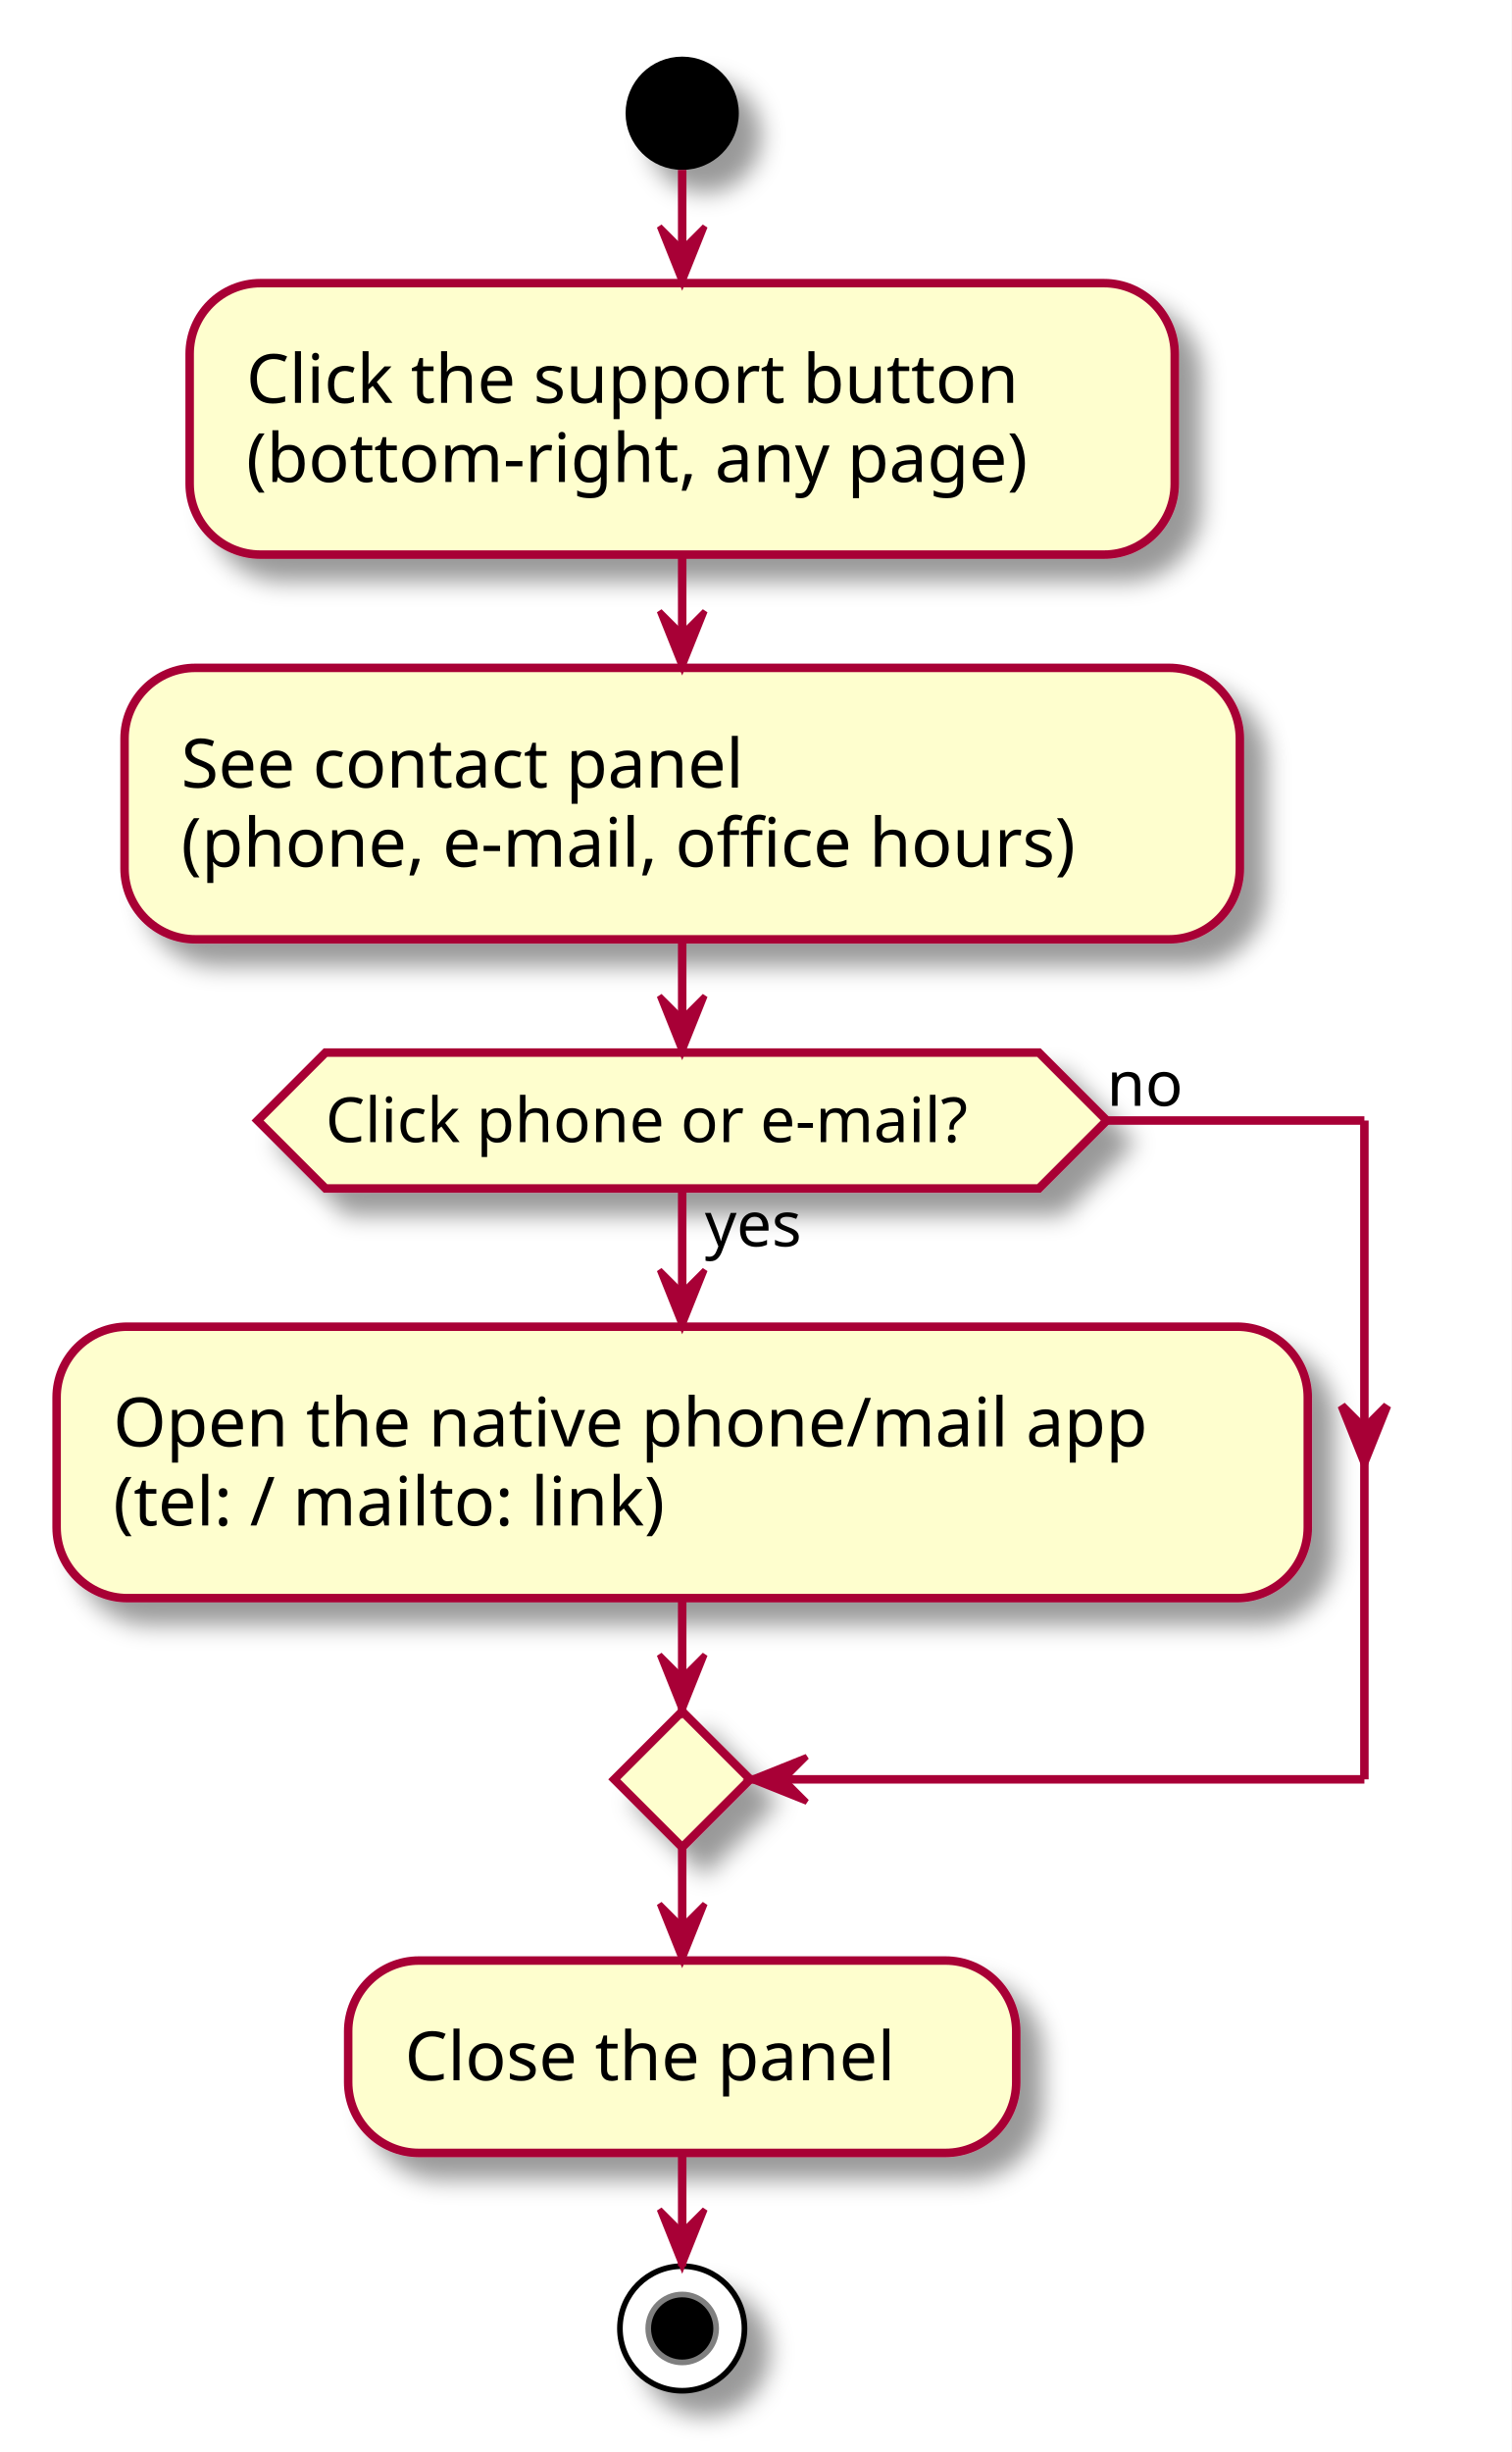
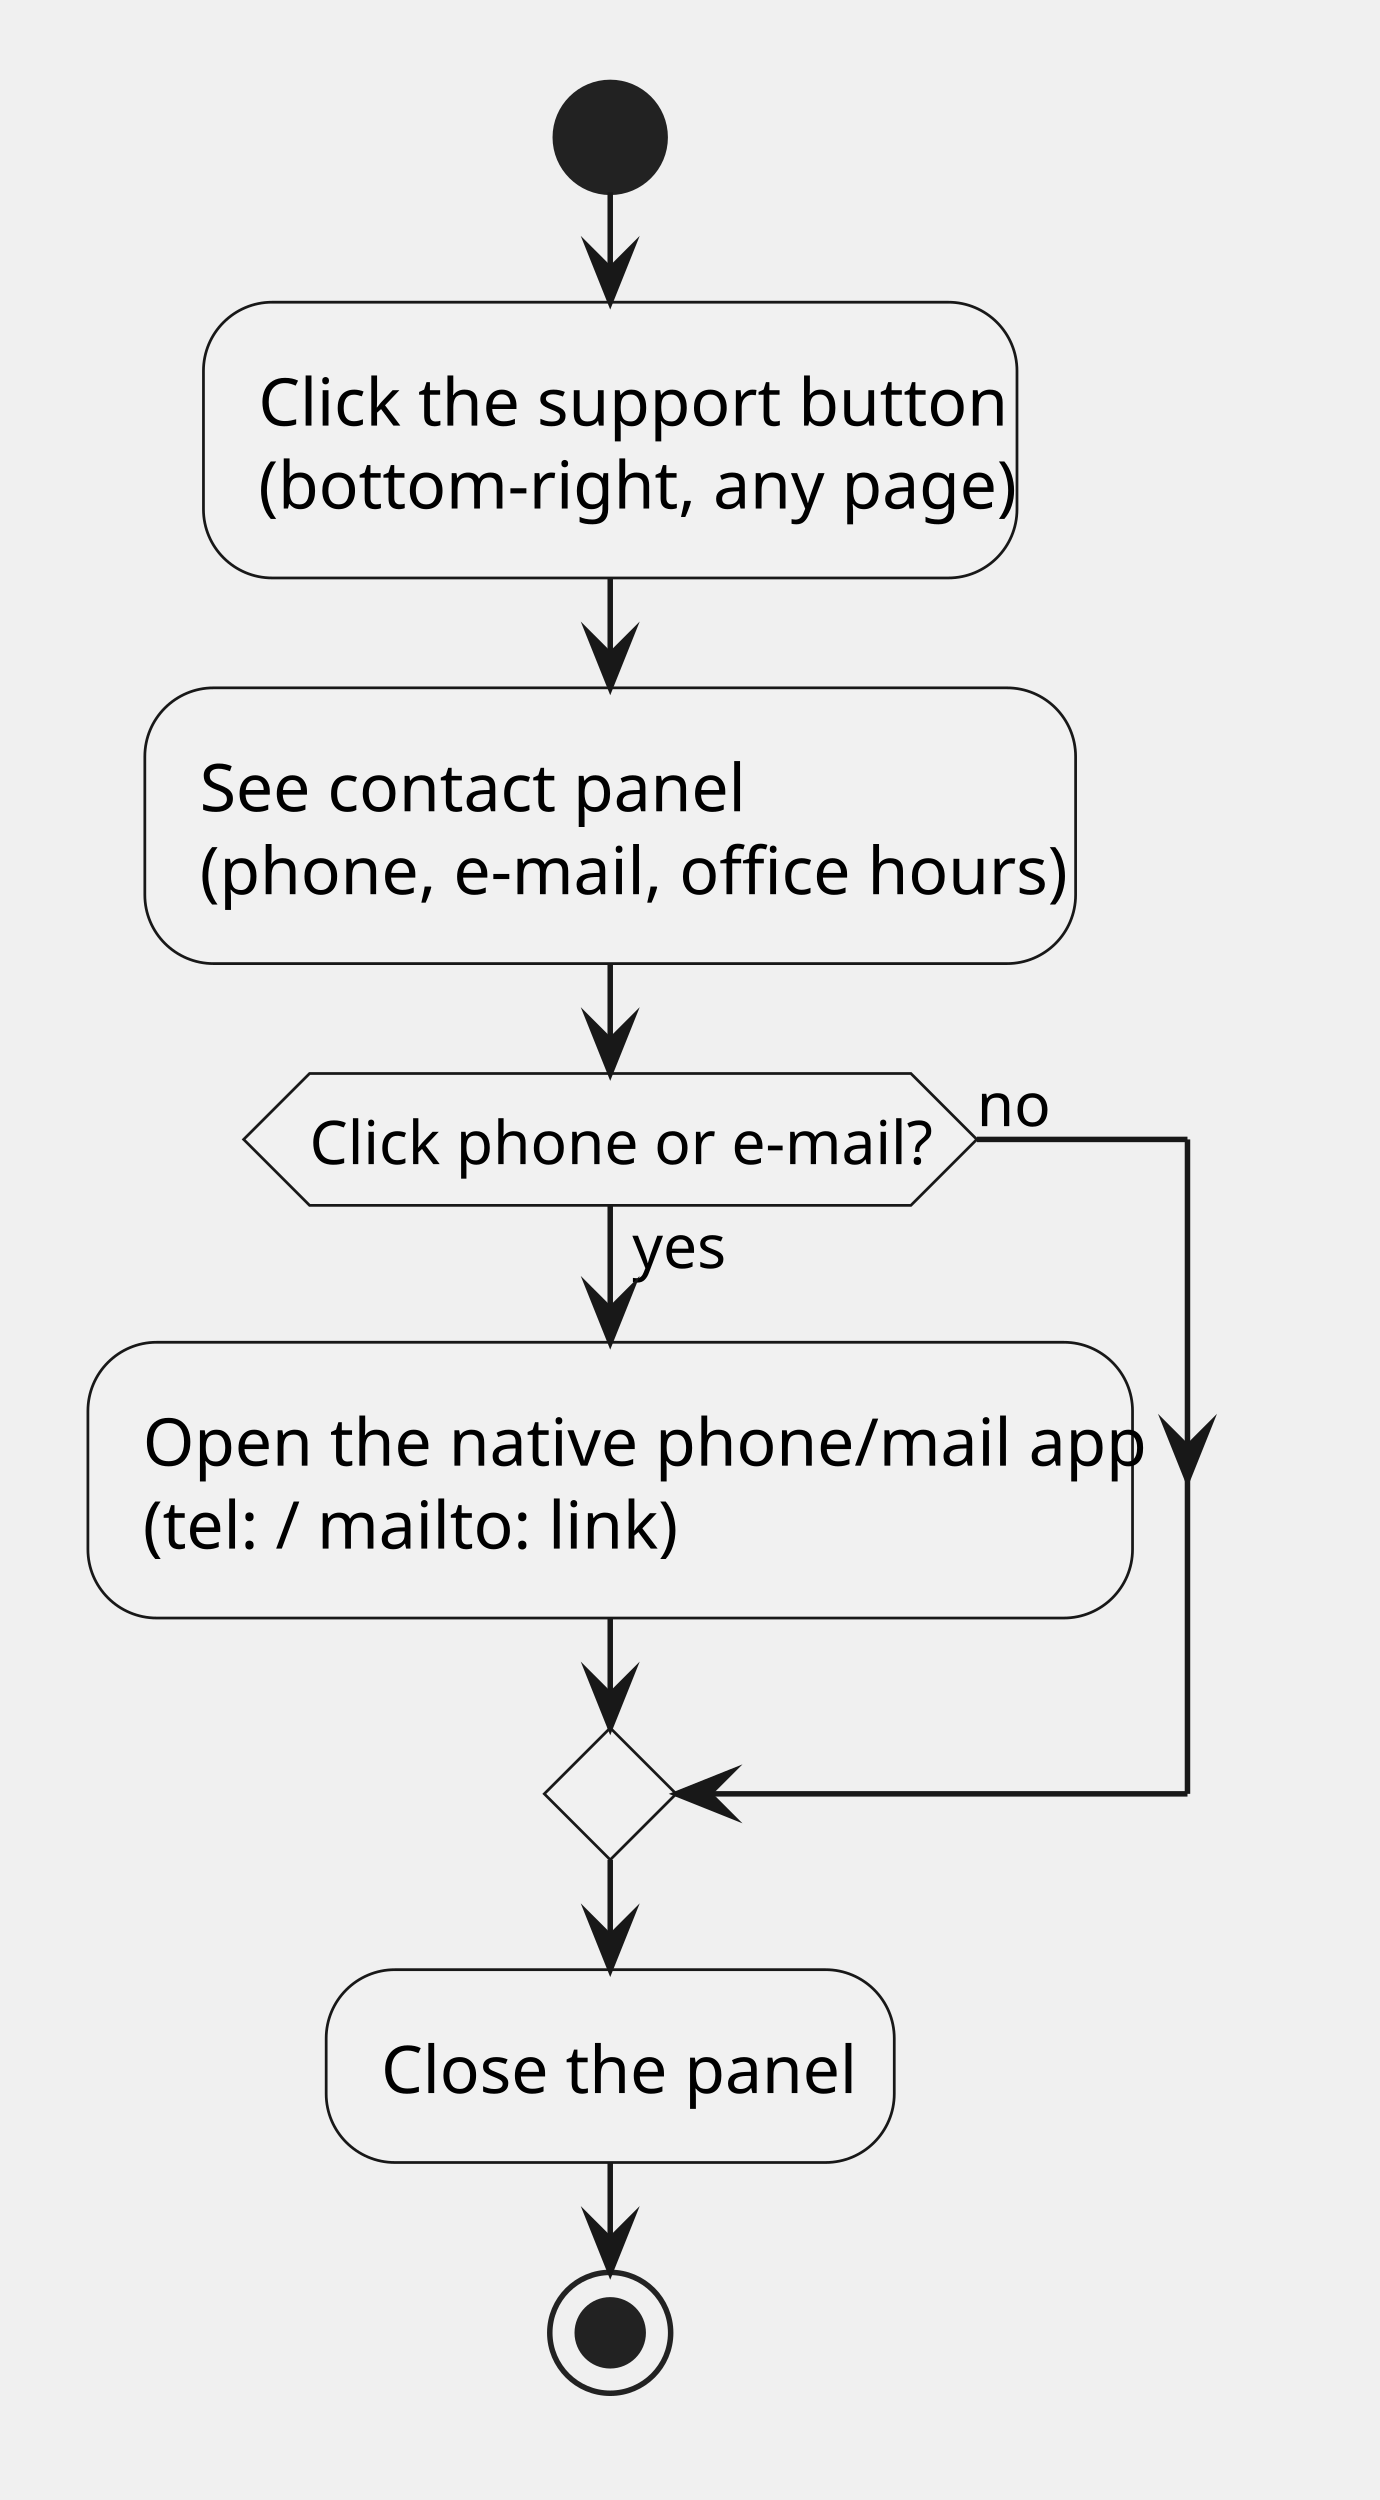
- <svg xmlns="http://www.w3.org/2000/svg" contentScriptType="application/ecmascript" contentStyleType="text/css" height="433px" preserveAspectRatio="none" style="width:267px;height:433px;" version="1.1" viewBox="0 0 267 433" width="267px" zoomAndPan="magnify">
-   <rect width="100%" height="100%" fill="white" />
-   <defs>
-     <filter height="300%" id="f1r3hg55m1960a" width="300%" x="-1" y="-1">
-       <feGaussianBlur result="blurOut" stdDeviation="2.0" />
-       <feColorMatrix in="blurOut" result="blurOut2" type="matrix" values="0 0 0 0 0 0 0 0 0 0 0 0 0 0 0 0 0 0 .4 0" />
-       <feOffset dx="4.0" dy="4.0" in="blurOut2" result="blurOut3" />
-       <feBlend in="SourceGraphic" in2="blurOut3" mode="normal" />
-     </filter>
-   </defs>
-   <g>
-     <ellipse cx="120.5" cy="20" fill="#000000" filter="url(#f1r3hg55m1960a)" rx="10" ry="10" style="stroke: none; stroke-width: 1.0;" />
-     <rect fill="#FEFECE" filter="url(#f1r3hg55m1960a)" height="47.938" rx="12.5" ry="12.5" style="stroke: #A80036; stroke-width: 1.5;" width="174" x="33.5" y="50" />
-     <text fill="#000000" font-family="sans-serif" font-size="12" lengthAdjust="spacingAndGlyphs" textLength="152" x="43.5" y="71.139">Click the support button</text>
-     <text fill="#000000" font-family="sans-serif" font-size="12" lengthAdjust="spacingAndGlyphs" textLength="154" x="43.5" y="85.107">(bottom-right, any page)</text>
-     <rect fill="#FEFECE" filter="url(#f1r3hg55m1960a)" height="47.938" rx="12.5" ry="12.5" style="stroke: #A80036; stroke-width: 1.5;" width="197" x="22" y="117.938" />
-     <text fill="#000000" font-family="sans-serif" font-size="12" lengthAdjust="spacingAndGlyphs" textLength="115" x="32" y="139.076">See contact panel</text>
-     <text fill="#000000" font-family="sans-serif" font-size="12" lengthAdjust="spacingAndGlyphs" textLength="177" x="32" y="153.045">(phone, e-mail, office hours)</text>
-     <rect fill="#FEFECE" filter="url(#f1r3hg55m1960a)" height="47.938" rx="12.5" ry="12.5" style="stroke: #A80036; stroke-width: 1.5;" width="221" x="10" y="234.277" />
-     <text fill="#000000" font-family="sans-serif" font-size="12" lengthAdjust="spacingAndGlyphs" textLength="201" x="20" y="255.416">Open the native phone/mail app</text>
-     <text fill="#000000" font-family="sans-serif" font-size="12" lengthAdjust="spacingAndGlyphs" textLength="109" x="20" y="269.385">(tel: / mailto: link)</text>
-     <polygon fill="#FEFECE" filter="url(#f1r3hg55m1960a)" points="57.5,185.875,183.5,185.875,195.5,197.875,183.5,209.875,57.5,209.875,45.5,197.875,57.5,185.875" style="stroke: #A80036; stroke-width: 1.5;" />
-     <text fill="#000000" font-family="sans-serif" font-size="11" lengthAdjust="spacingAndGlyphs" textLength="20" x="124.5" y="220.085">yes</text>
-     <text fill="#000000" font-family="sans-serif" font-size="11" lengthAdjust="spacingAndGlyphs" textLength="126" x="57.5" y="201.683">Click phone or e-mail?</text>
-     <text fill="#000000" font-family="sans-serif" font-size="11" lengthAdjust="spacingAndGlyphs" textLength="14" x="195.5" y="195.281">no</text>
-     <polygon fill="#FEFECE" filter="url(#f1r3hg55m1960a)" points="120.5,302.215,132.5,314.215,120.5,326.215,108.5,314.215,120.5,302.215" style="stroke: #A80036; stroke-width: 1.5;" />
-     <rect fill="#FEFECE" filter="url(#f1r3hg55m1960a)" height="33.969" rx="12.5" ry="12.5" style="stroke: #A80036; stroke-width: 1.5;" width="118" x="61.5" y="346.215" />
-     <text fill="#000000" font-family="sans-serif" font-size="12" lengthAdjust="spacingAndGlyphs" textLength="98" x="71.5" y="367.353">Close the panel</text>
-     <ellipse cx="120.5" cy="411.184" fill="#FFFFFF" filter="url(#f1r3hg55m1960a)" rx="11" ry="11" style="stroke: #000000; stroke-width: 1.0;" />
-     <ellipse cx="120.5" cy="411.184" fill="#000000" rx="6" ry="6" style="stroke: #7F7F7F; stroke-width: 1.0;" />
-     <line style="stroke: #A80036; stroke-width: 1.5;" x1="120.5" x2="120.5" y1="30" y2="50" />
-     <polygon fill="#A80036" points="116.5,40,120.5,50,124.5,40,120.5,44" style="stroke: #A80036; stroke-width: 1.0;" />
-     <line style="stroke: #A80036; stroke-width: 1.5;" x1="120.5" x2="120.5" y1="97.938" y2="117.938" />
-     <polygon fill="#A80036" points="116.5,107.938,120.5,117.938,124.5,107.938,120.5,111.938" style="stroke: #A80036; stroke-width: 1.0;" />
-     <line style="stroke: #A80036; stroke-width: 1.5;" x1="120.5" x2="120.5" y1="209.875" y2="234.277" />
-     <polygon fill="#A80036" points="116.5,224.277,120.5,234.277,124.5,224.277,120.5,228.277" style="stroke: #A80036; stroke-width: 1.0;" />
-     <line style="stroke: #A80036; stroke-width: 1.5;" x1="195.5" x2="241" y1="197.875" y2="197.875" />
-     <polygon fill="#A80036" points="237,248.246,241,258.246,245,248.246,241,252.246" style="stroke: #A80036; stroke-width: 1.5;" />
-     <line style="stroke: #A80036; stroke-width: 1.5;" x1="241" x2="241" y1="197.875" y2="314.215" />
-     <line style="stroke: #A80036; stroke-width: 1.5;" x1="241" x2="132.5" y1="314.215" y2="314.215" />
-     <polygon fill="#A80036" points="142.5,310.215,132.5,314.215,142.5,318.215,138.5,314.215" style="stroke: #A80036; stroke-width: 1.0;" />
-     <line style="stroke: #A80036; stroke-width: 1.5;" x1="120.5" x2="120.5" y1="282.215" y2="302.215" />
-     <polygon fill="#A80036" points="116.5,292.215,120.5,302.215,124.5,292.215,120.5,296.215" style="stroke: #A80036; stroke-width: 1.0;" />
-     <line style="stroke: #A80036; stroke-width: 1.5;" x1="120.5" x2="120.5" y1="165.875" y2="185.875" />
-     <polygon fill="#A80036" points="116.5,175.875,120.5,185.875,124.5,175.875,120.5,179.875" style="stroke: #A80036; stroke-width: 1.0;" />
-     <line style="stroke: #A80036; stroke-width: 1.5;" x1="120.5" x2="120.5" y1="326.215" y2="346.215" />
-     <polygon fill="#A80036" points="116.5,336.215,120.5,346.215,124.5,336.215,120.5,340.215" style="stroke: #A80036; stroke-width: 1.0;" />
-     <line style="stroke: #A80036; stroke-width: 1.5;" x1="120.5" x2="120.5" y1="380.184" y2="400.184" />
-     <polygon fill="#A80036" points="116.5,390.184,120.5,400.184,124.5,390.184,120.5,394.184" style="stroke: #A80036; stroke-width: 1.0;" />
+ <svg xmlns="http://www.w3.org/2000/svg" version="1.1" data-diagram-type="ACTIVITY" style="width:251px;height:455px;background:#FFFFFF;" width="251px" height="455px" viewBox="0 0 251 455" zoomAndPan="magnify" preserveAspectRatio="none" contentStyleType="text/css">
+   <defs />
+   <g font-family="sans-serif" lengthAdjust="spacing">
+     <ellipse cx="111.061" cy="25" rx="10" ry="10" fill="#222" style="stroke:#222;stroke-width:1;" />
+     <rect x="37.029" y="55" width="148.063" height="50.188" fill="#F1F1F1" style="stroke:#181818;stroke-width:0.5;" rx="12.5" ry="12.5" />
+     <text x="47.029" y="77.457" fill="#000" font-size="12" textLength="126.07">Click the support button</text>
+     <text x="47.029" y="92.551" fill="#000" font-size="12" textLength="128.063">(bottom-right, any page)</text>
+     <rect x="26.359" y="125.188" width="169.402" height="50.188" fill="#F1F1F1" style="stroke:#181818;stroke-width:0.5;" rx="12.5" ry="12.5" />
+     <text x="36.359" y="147.645" fill="#000" font-size="12" textLength="96.07">See contact panel</text>
+     <text x="36.359" y="162.738" fill="#000" font-size="12" textLength="149.402">(phone, e-mail, office hours)</text>
+     <rect x="16" y="244.293" width="190.121" height="50.188" fill="#F1F1F1" style="stroke:#181818;stroke-width:0.5;" rx="12.5" ry="12.5" />
+     <text x="26" y="266.75" fill="#000" font-size="12" textLength="170.121">Open the native phone/mail app</text>
+     <text x="26" y="281.844" fill="#000" font-size="12" textLength="90.686">(tel: / mailto: link)</text>
+     <polygon points="56.343,195.375,165.779,195.375,177.779,207.375,165.779,219.375,56.343,219.375,44.343,207.375,56.343,195.375" fill="#F1F1F1" style="stroke:#181818;stroke-width:0.5;stroke-linejoin:miter;stroke-miterlimit:10;" />
+     <text x="115.061" y="230.794" fill="#000" font-size="11" textLength="17.118">yes</text>
+     <text x="56.343" y="211.876" fill="#000" font-size="11" textLength="109.436">Click phone or e-mail?</text>
+     <text x="177.779" y="204.958" fill="#000" font-size="11" textLength="12.235">no</text>
+     <polygon points="111.061,314.48,123.061,326.48,111.061,338.48,99.061,326.48,111.061,314.48" fill="#F1F1F1" style="stroke:#181818;stroke-width:0.5;stroke-linejoin:miter;stroke-miterlimit:10;" />
+     <rect x="59.365" y="358.48" width="103.391" height="35.094" fill="#F1F1F1" style="stroke:#181818;stroke-width:0.5;" rx="12.5" ry="12.5" />
+     <text x="69.365" y="380.938" fill="#000" font-size="12" textLength="83.391">Close the panel</text>
+     <ellipse cx="111.061" cy="424.574" rx="11" ry="11" fill="none" style="stroke:#222;stroke-width:1;" />
+     <ellipse cx="111.061" cy="424.574" rx="6" ry="6" fill="#222" style="stroke:#222;stroke-width:1;" />
+     <line x1="111.061" y1="35" x2="111.061" y2="55" style="stroke:#181818;stroke-width:1;" />
+     <polygon points="107.061,45,111.061,55,115.061,45,111.061,49" fill="#181818" style="stroke:#181818;stroke-width:1;stroke-linejoin:miter;stroke-miterlimit:10;" />
+     <line x1="111.061" y1="105.188" x2="111.061" y2="125.188" style="stroke:#181818;stroke-width:1;" />
+     <polygon points="107.061,115.188,111.061,125.188,115.061,115.188,111.061,119.188" fill="#181818" style="stroke:#181818;stroke-width:1;stroke-linejoin:miter;stroke-miterlimit:10;" />
+     <line x1="111.061" y1="219.375" x2="111.061" y2="244.293" style="stroke:#181818;stroke-width:1;" />
+     <polygon points="107.061,234.293,111.061,244.293,115.061,234.293,111.061,238.293" fill="#181818" style="stroke:#181818;stroke-width:1;stroke-linejoin:miter;stroke-miterlimit:10;" />
+     <line x1="177.779" y1="207.375" x2="216.121" y2="207.375" style="stroke:#181818;stroke-width:1;" />
+     <polygon points="212.121,259.387,216.121,269.387,220.121,259.387,216.121,263.387" fill="#181818" style="stroke:#181818;stroke-width:1;stroke-linejoin:miter;stroke-miterlimit:10;" />
+     <line x1="216.121" y1="207.375" x2="216.121" y2="326.48" style="stroke:#181818;stroke-width:1;" />
+     <line x1="216.121" y1="326.48" x2="123.061" y2="326.48" style="stroke:#181818;stroke-width:1;" />
+     <polygon points="133.061,322.48,123.061,326.48,133.061,330.48,129.061,326.48" fill="#181818" style="stroke:#181818;stroke-width:1;stroke-linejoin:miter;stroke-miterlimit:10;" />
+     <line x1="111.061" y1="294.48" x2="111.061" y2="314.48" style="stroke:#181818;stroke-width:1;" />
+     <polygon points="107.061,304.48,111.061,314.48,115.061,304.48,111.061,308.48" fill="#181818" style="stroke:#181818;stroke-width:1;stroke-linejoin:miter;stroke-miterlimit:10;" />
+     <line x1="111.061" y1="175.375" x2="111.061" y2="195.375" style="stroke:#181818;stroke-width:1;" />
+     <polygon points="107.061,185.375,111.061,195.375,115.061,185.375,111.061,189.375" fill="#181818" style="stroke:#181818;stroke-width:1;stroke-linejoin:miter;stroke-miterlimit:10;" />
+     <line x1="111.061" y1="338.48" x2="111.061" y2="358.48" style="stroke:#181818;stroke-width:1;" />
+     <polygon points="107.061,348.48,111.061,358.48,115.061,348.48,111.061,352.48" fill="#181818" style="stroke:#181818;stroke-width:1;stroke-linejoin:miter;stroke-miterlimit:10;" />
+     <line x1="111.061" y1="393.574" x2="111.061" y2="413.574" style="stroke:#181818;stroke-width:1;" />
+     <polygon points="107.061,403.574,111.061,413.574,115.061,403.574,111.061,407.574" fill="#181818" style="stroke:#181818;stroke-width:1;stroke-linejoin:miter;stroke-miterlimit:10;" />
  </g>
</svg>
